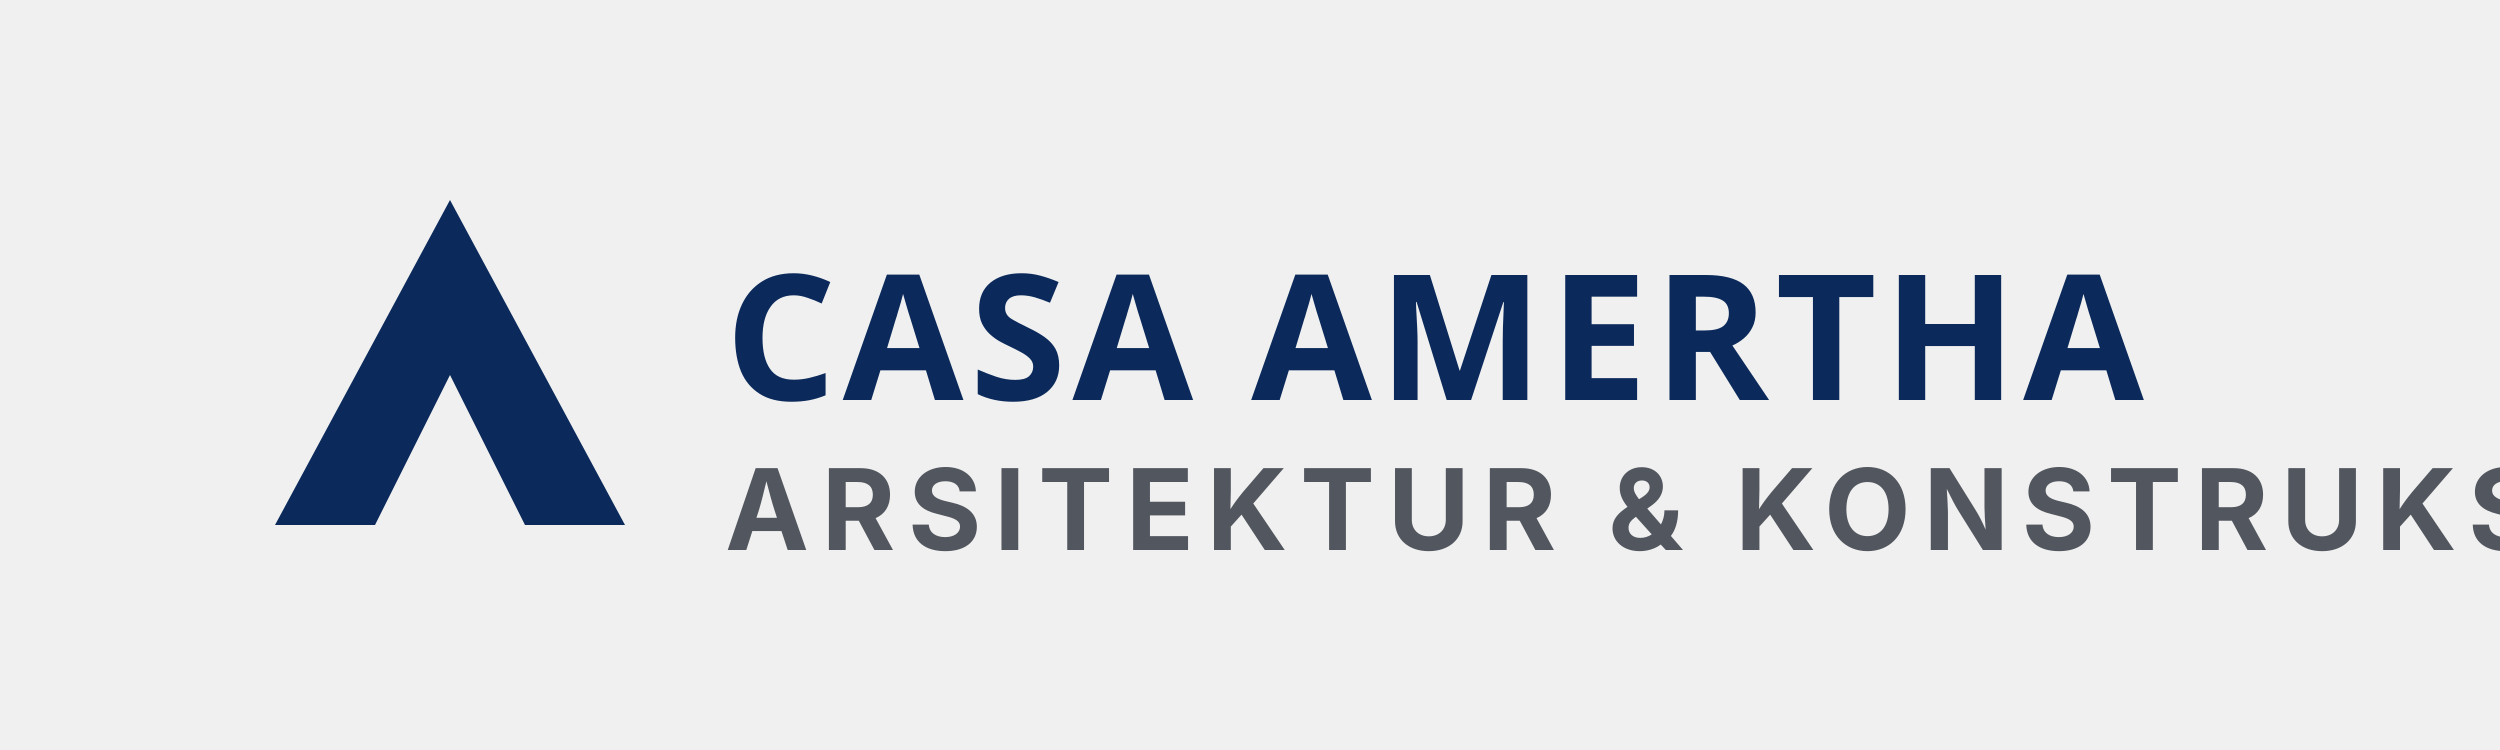
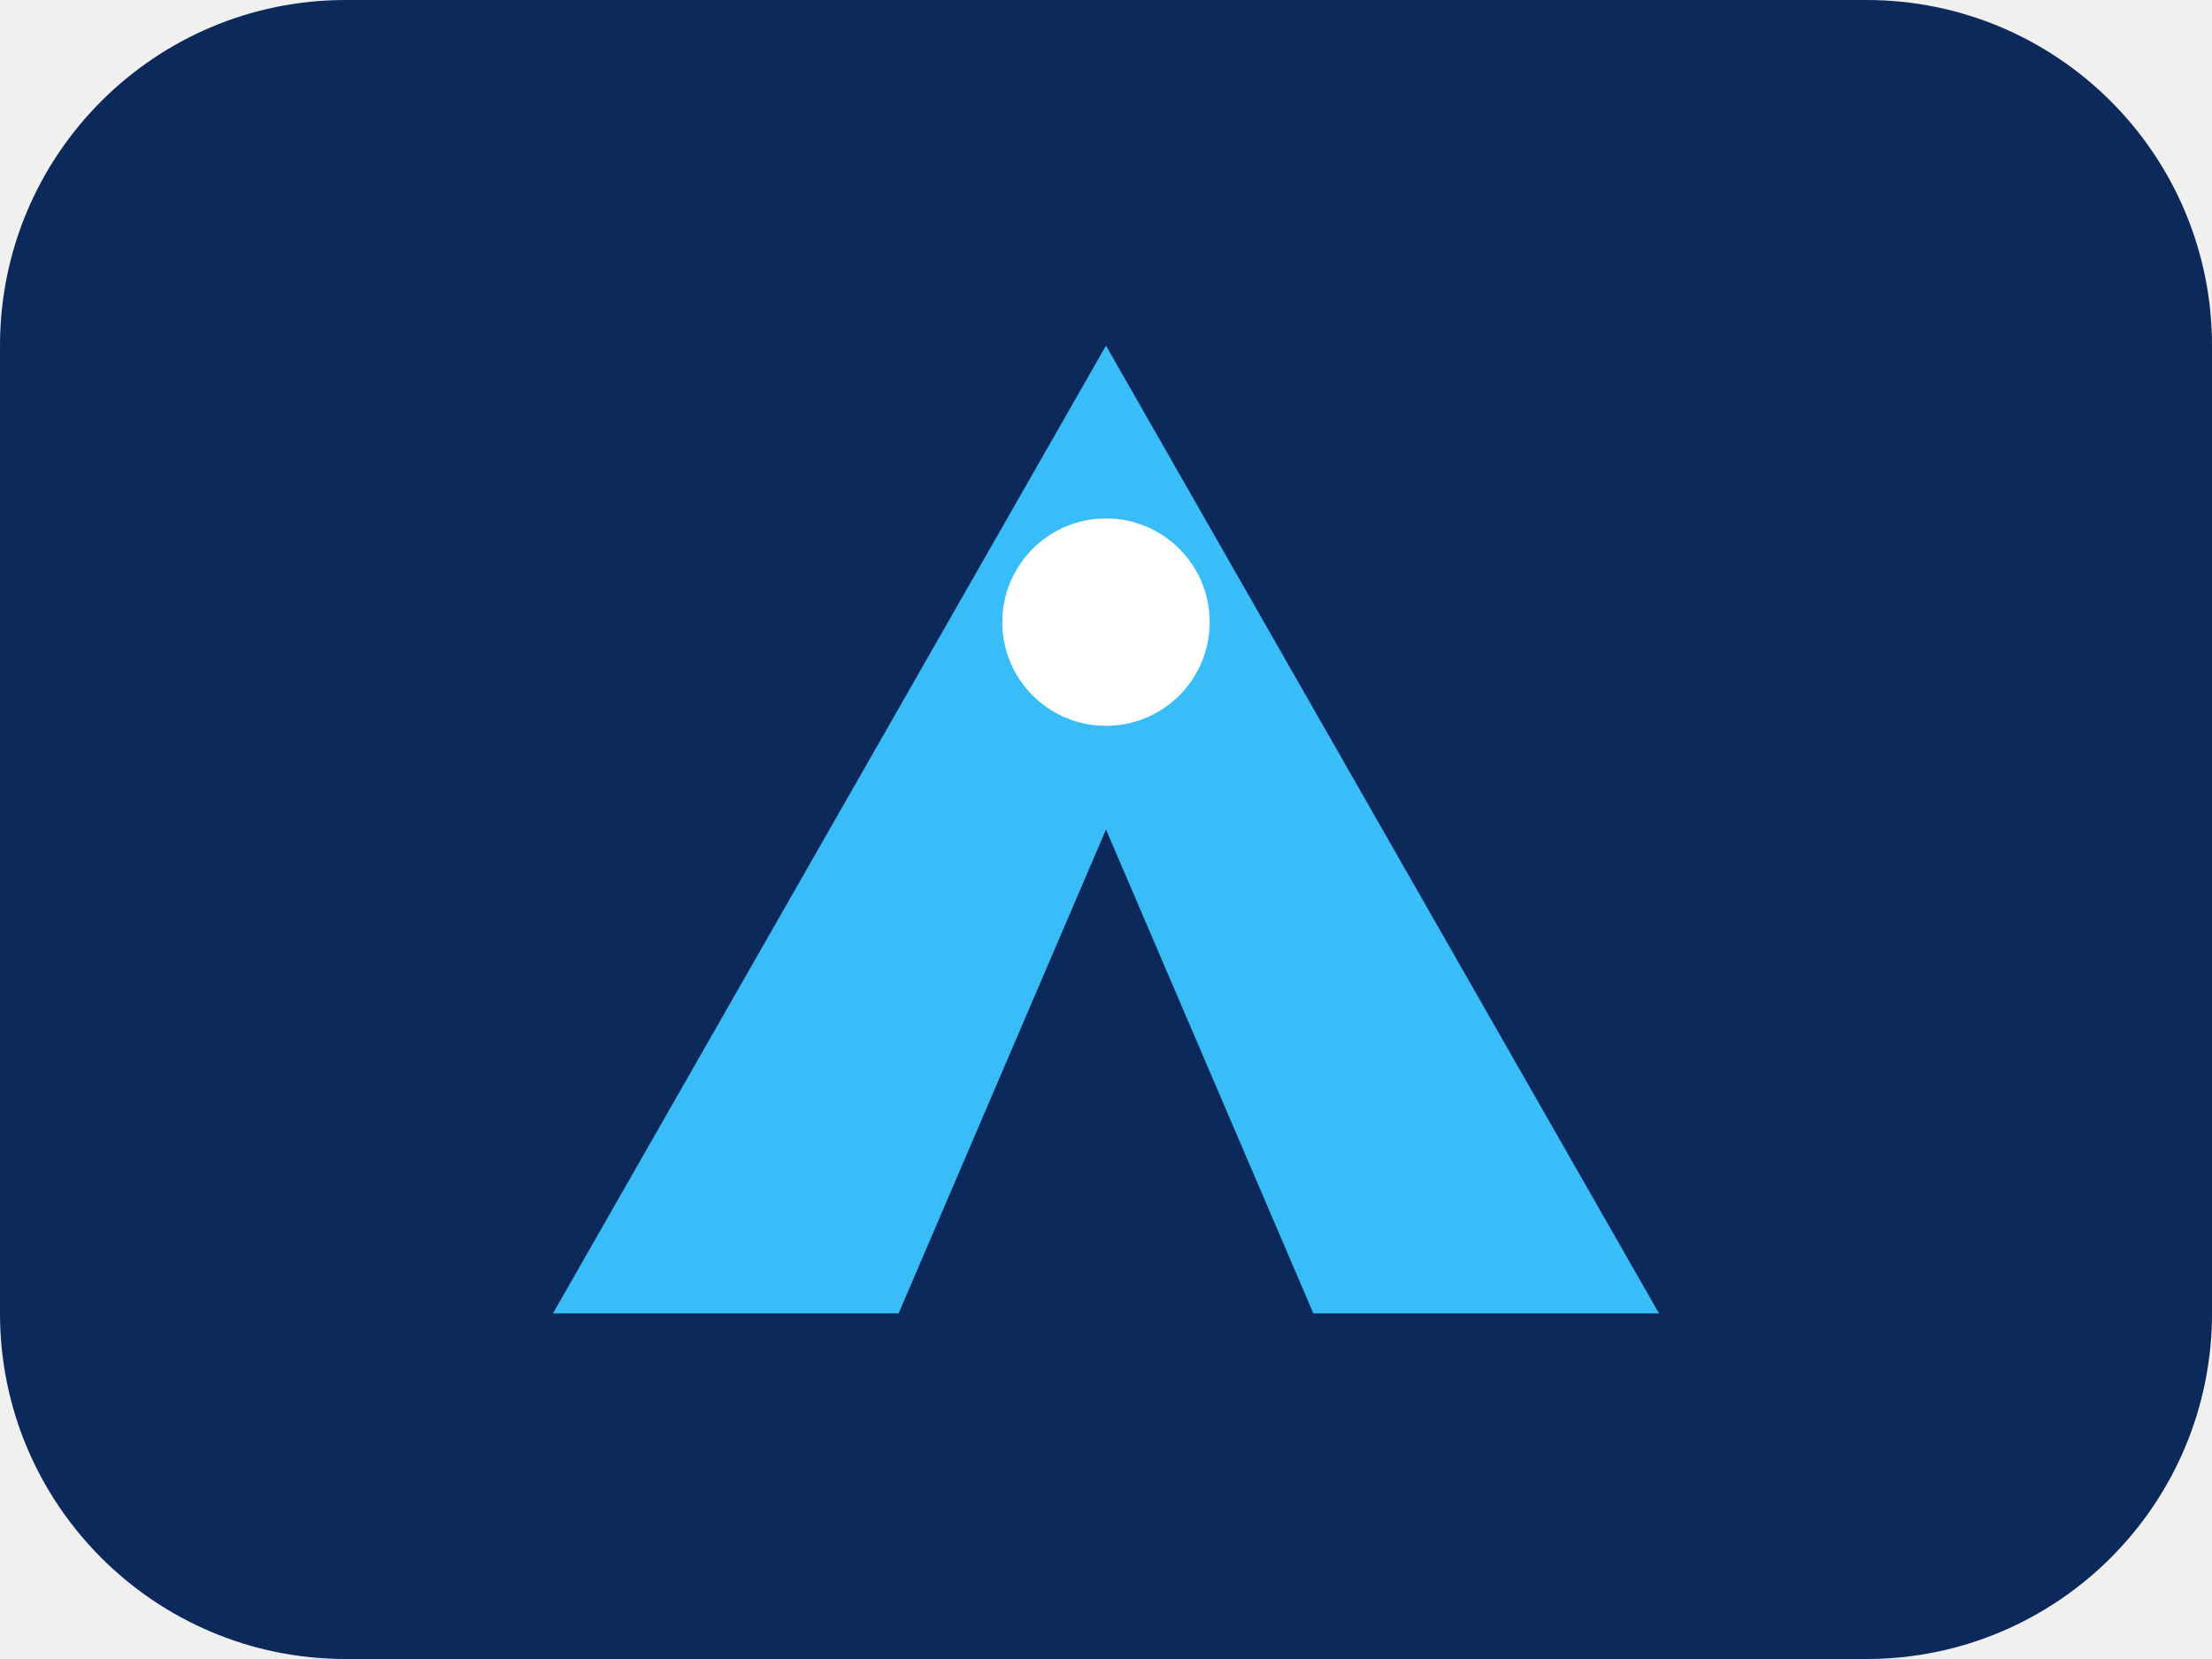
- <svg xmlns="http://www.w3.org/2000/svg" viewBox="0 0 200 60" fill="none">
-   <path d="M22 42L36 16L50 42H42L36 30L30 42H22Z" fill="#0B2A5B" />
-   <text x="58" y="32" font-family="'Plus Jakarta Sans', sans-serif" font-weight="900" font-size="14" fill="#0B2A5B" letter-spacing="0.5">CASA AMERTHA</text>
-   <text x="58" y="44" font-family="'Inter', sans-serif" font-weight="700" font-size="9" fill="#52565E" letter-spacing="1">ARSITEKTUR &amp; KONSTRUKSI</text>
+ <svg xmlns="http://www.w3.org/2000/svg" viewBox="0 0 64 48" fill="none">
+   <rect width="64" height="48" rx="10" fill="#0B2A5B" />
+   <path d="M16 38L32 10L48 38H38L32 24L26 38H16Z" fill="#38BDF8" />
+   <circle cx="32" cy="18" r="3" fill="#FFFFFF" />
</svg>
